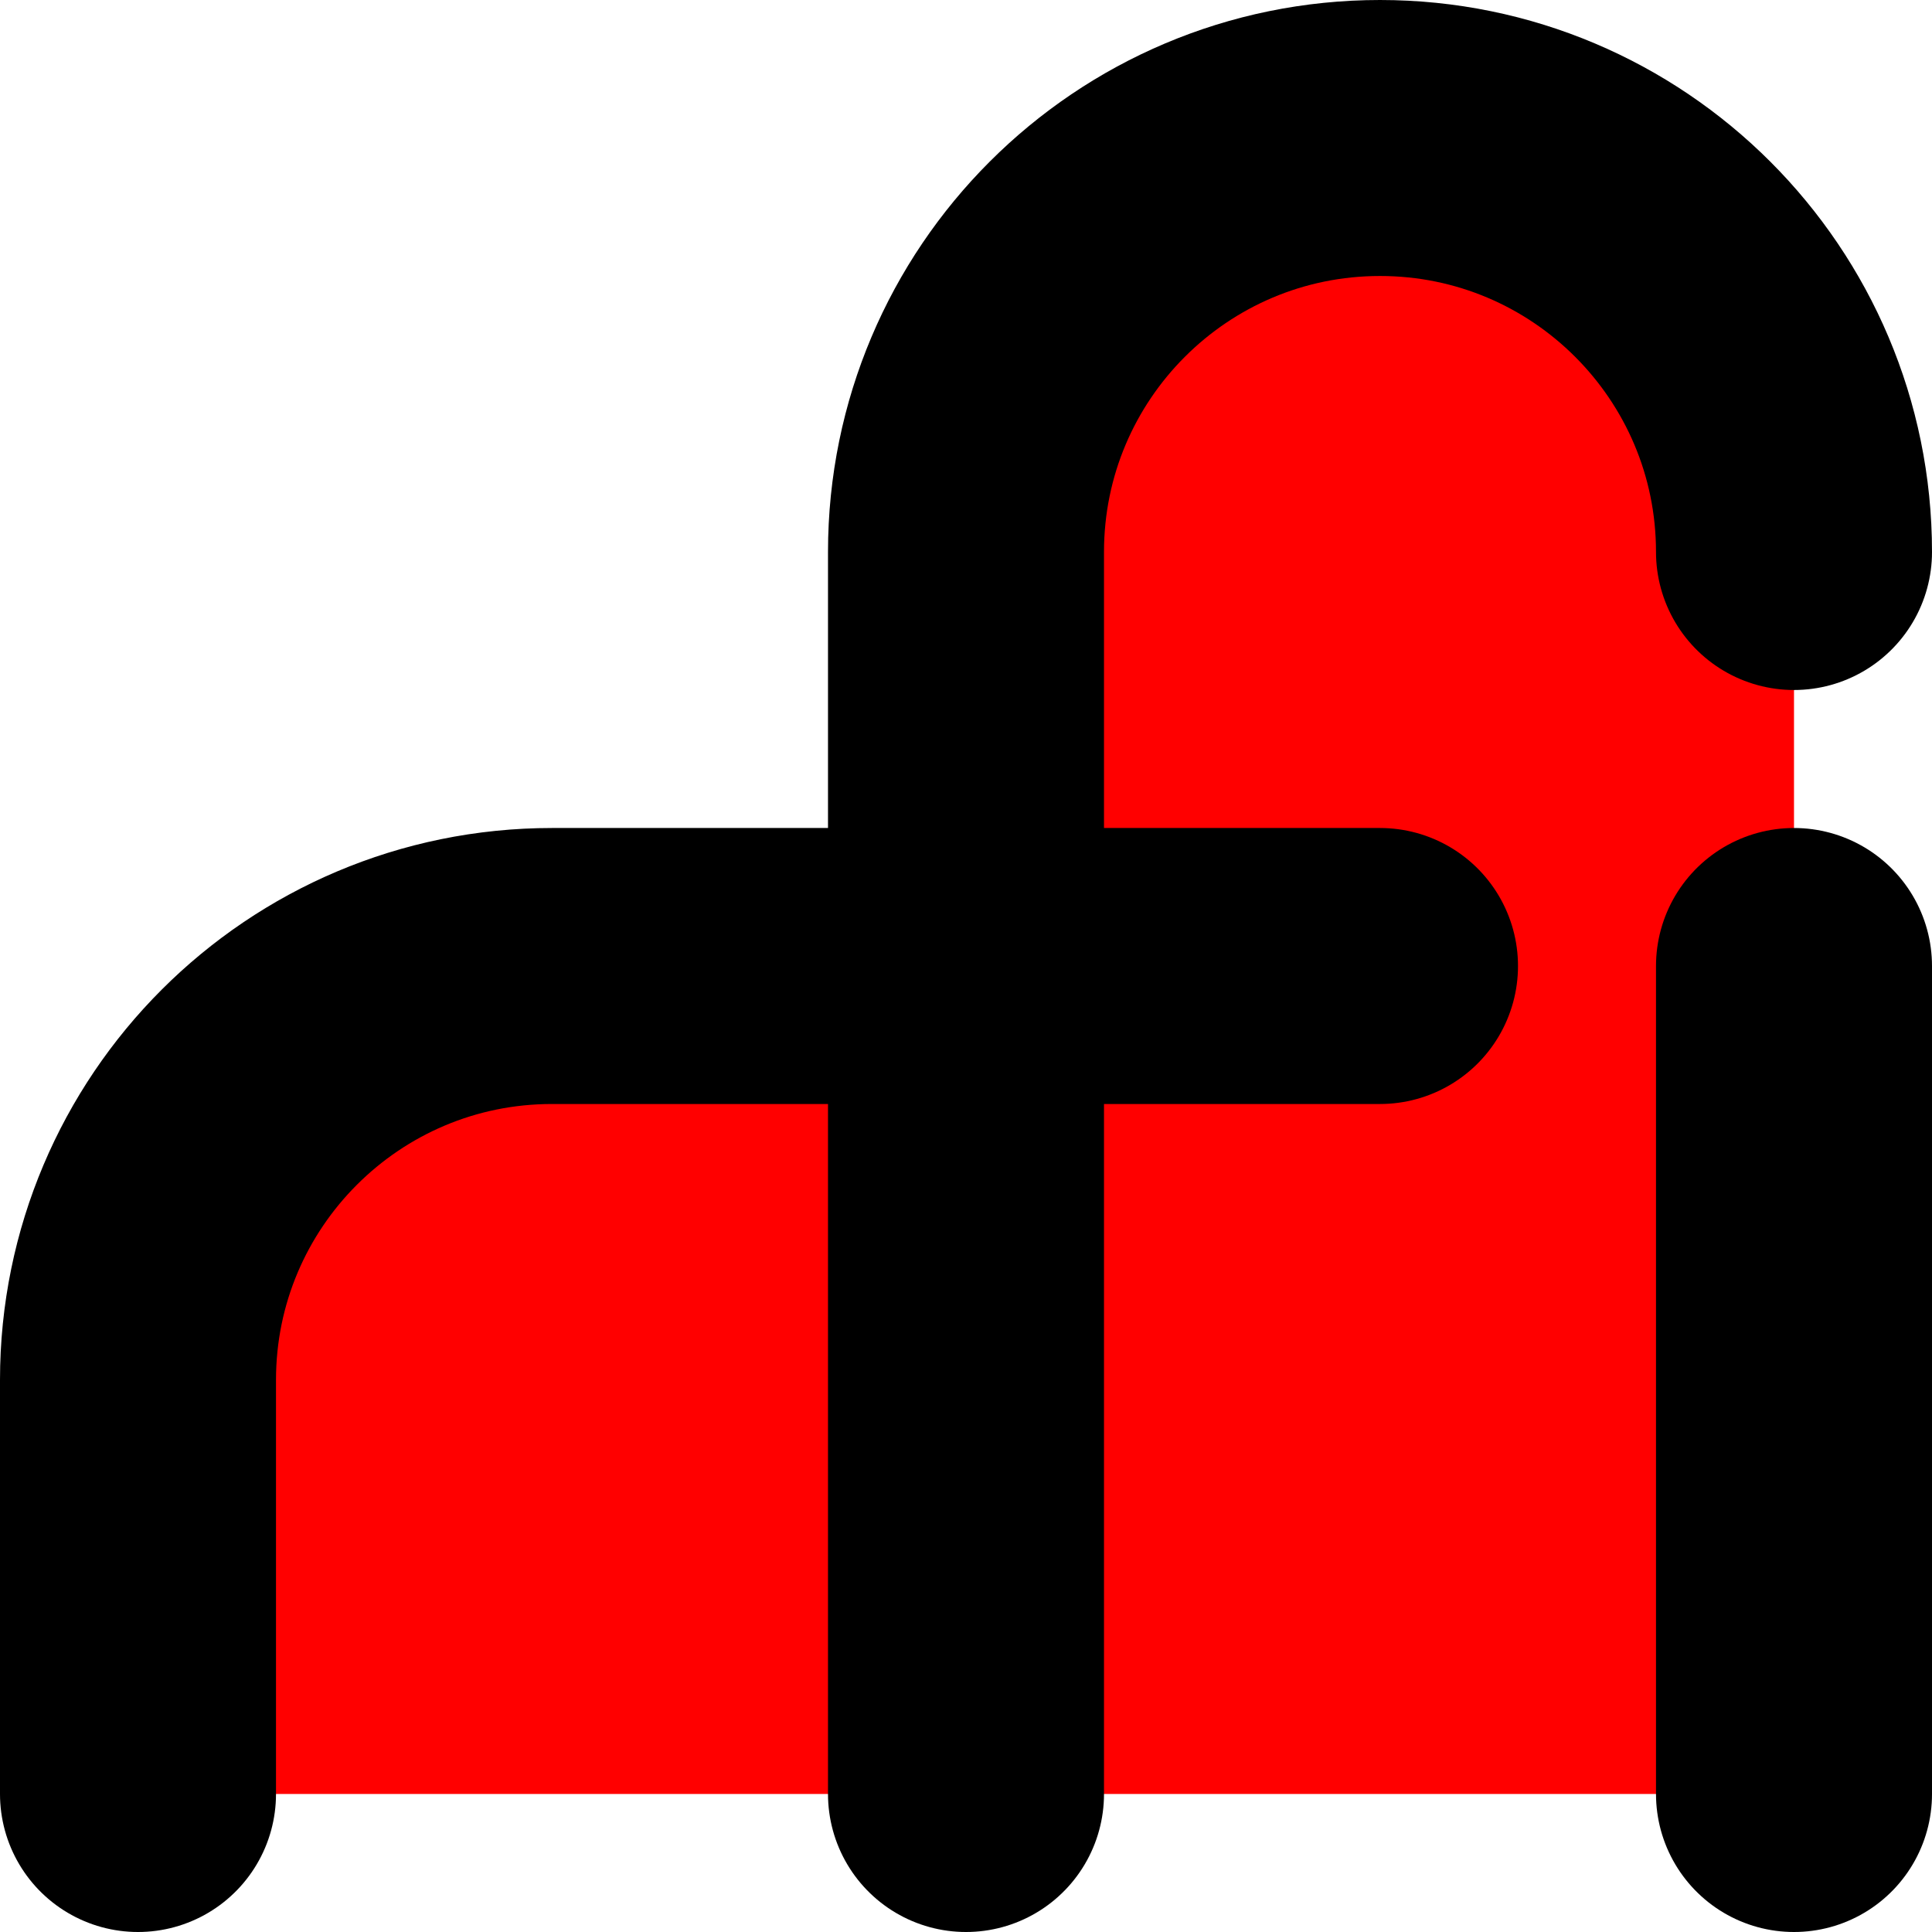
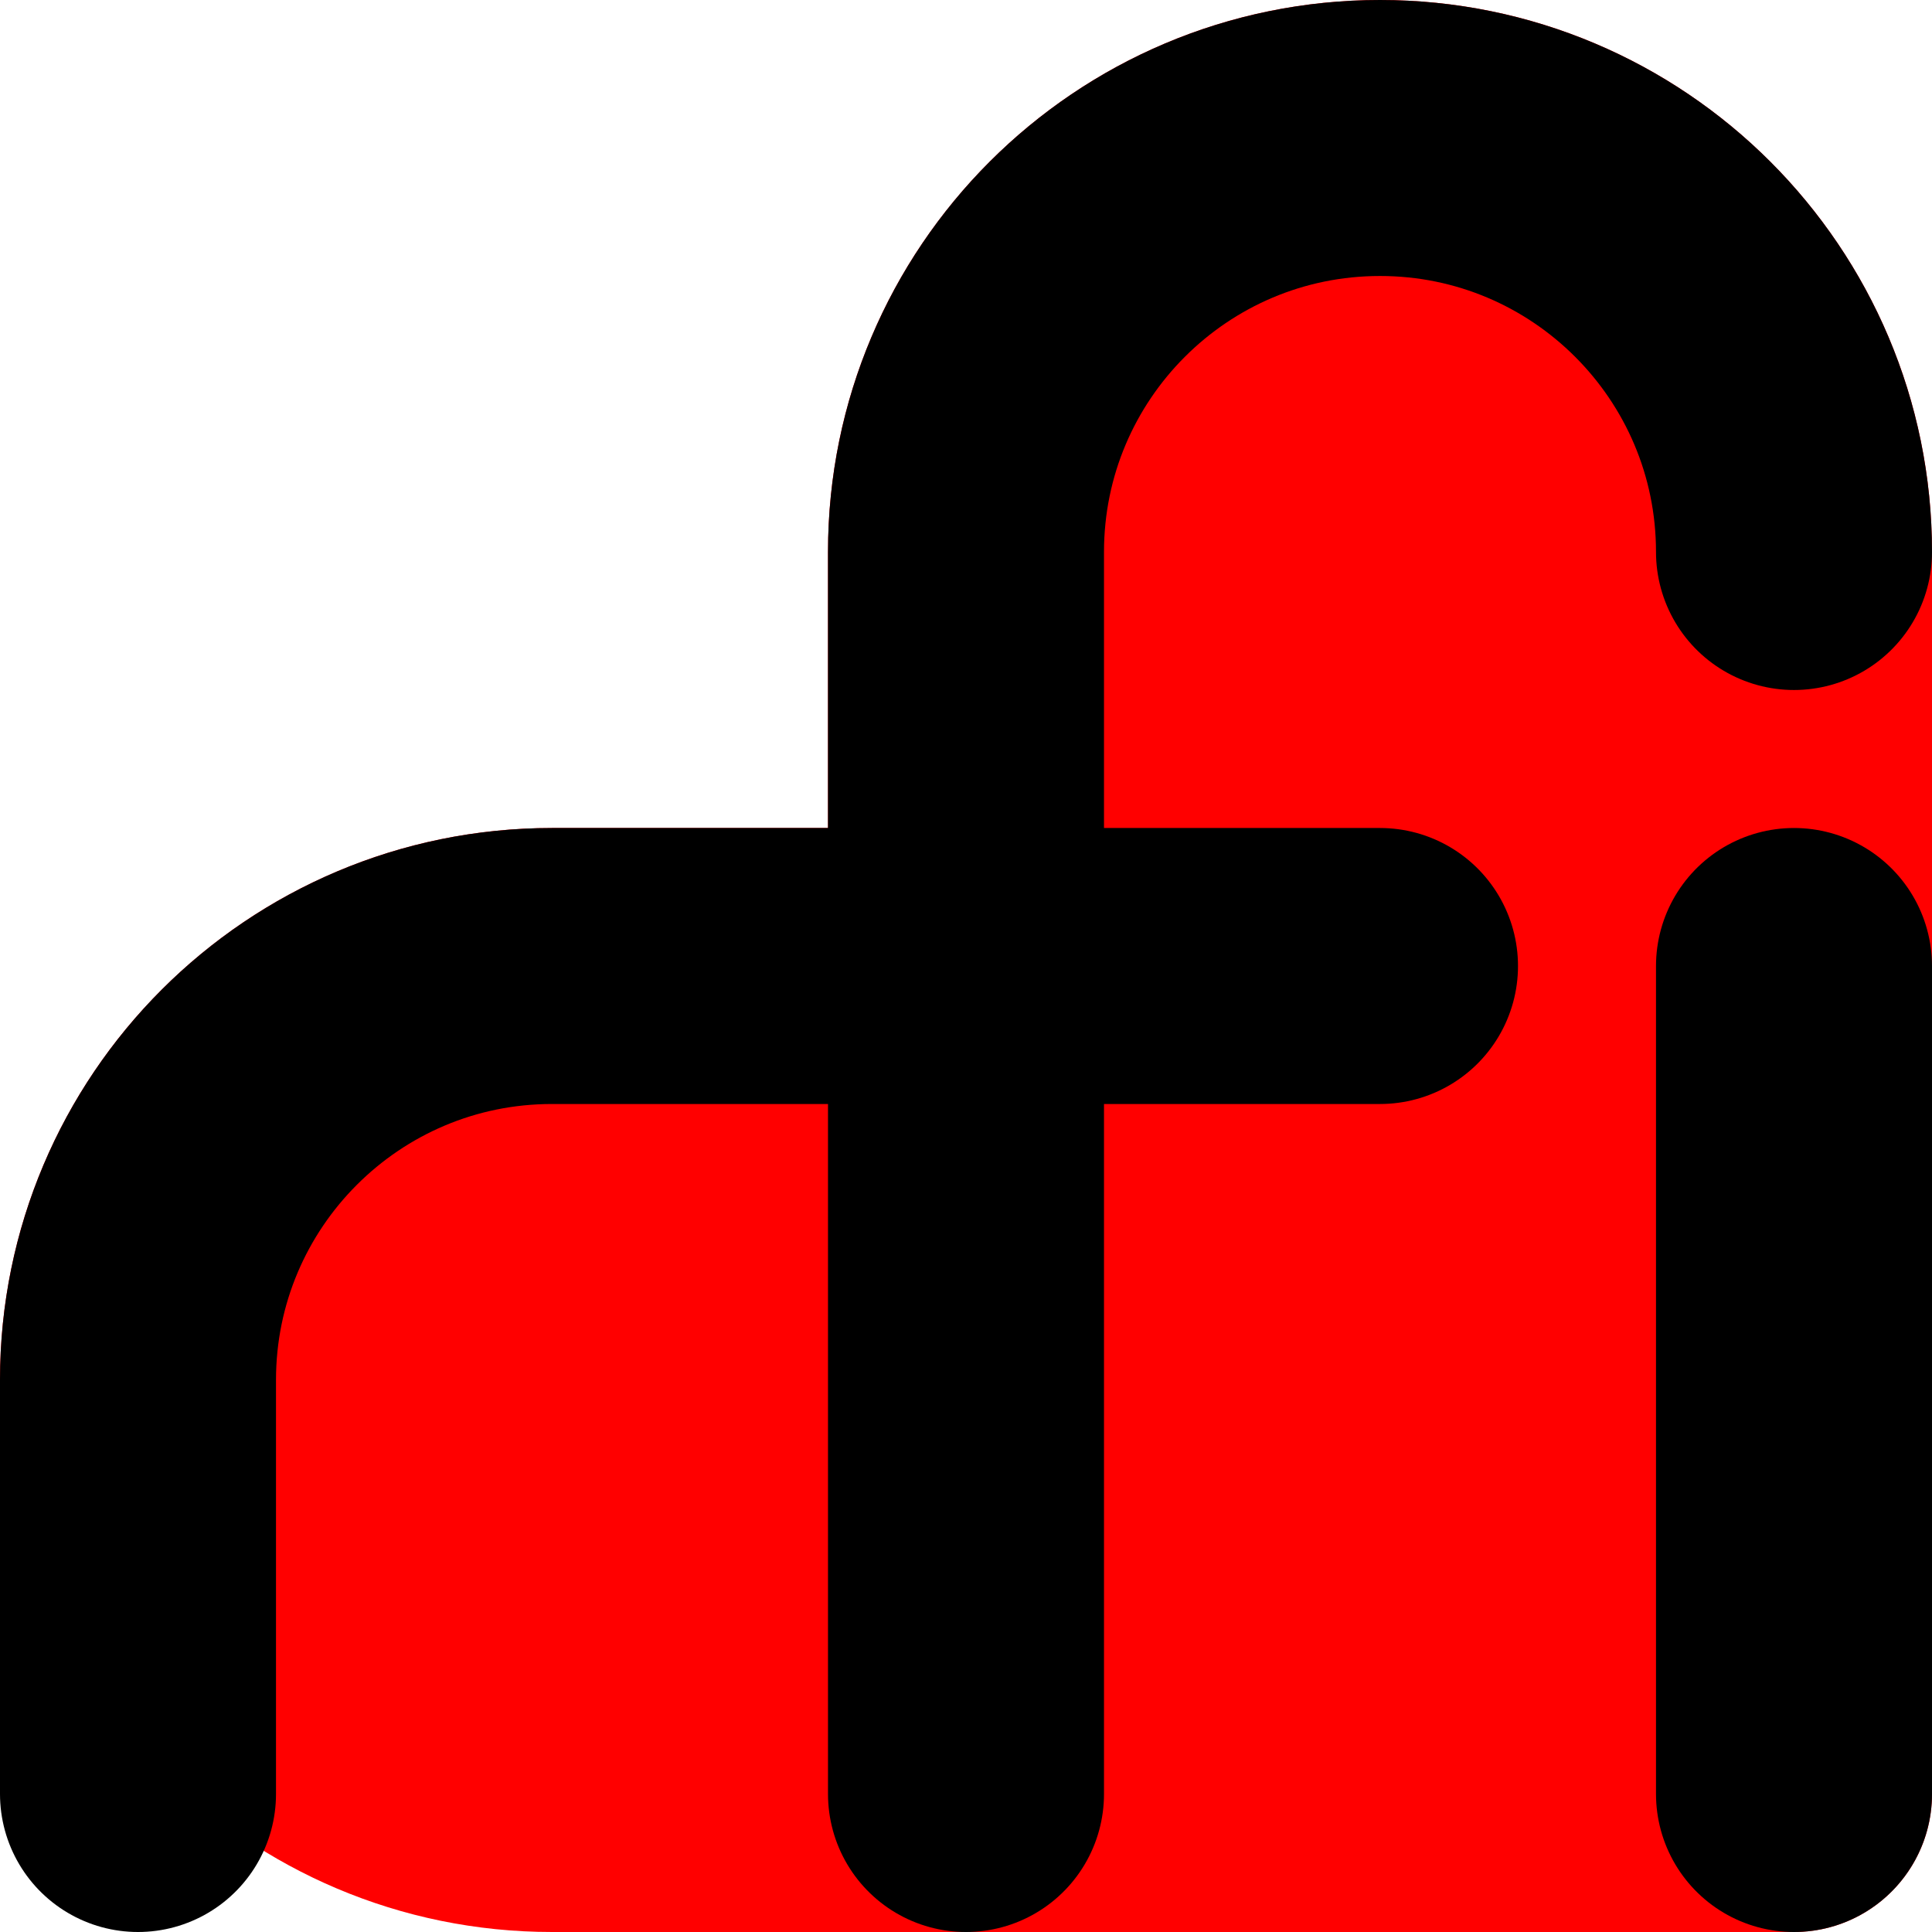
<svg xmlns="http://www.w3.org/2000/svg" viewBox="0 0 350 350">
-   <path d="m175 175h-75a75 75 0 0 0-75 75v75h300v-225a75 75 0 0 0-150 0z" fill="#f00" />
+   <path d="m150 150h-50a100 100 0 0 0 0 200h225a25 25 0 0 0 25-25v-225a100 100 0 0 0-200 0z" fill="#f00" />
  <g fill-opacity="0" stroke="#000" stroke-linecap="round" stroke-width="50">
    <path d="m25 325v-75a75 75 0 0 1 75-75h150" />
    <path d="m175 325v-225a75 75 0 0 1 150 0" />
    <path d="m325 175v150" />
  </g>
</svg>
